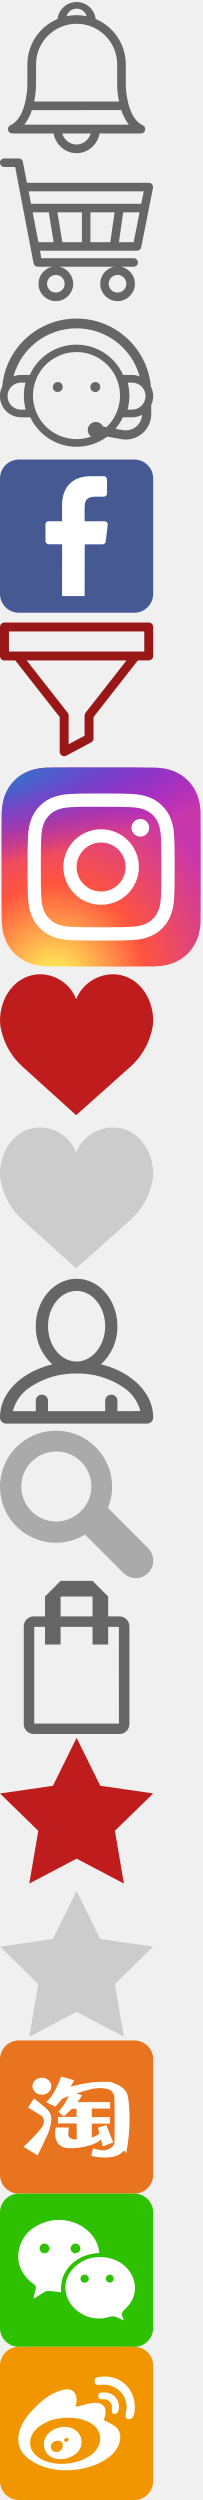
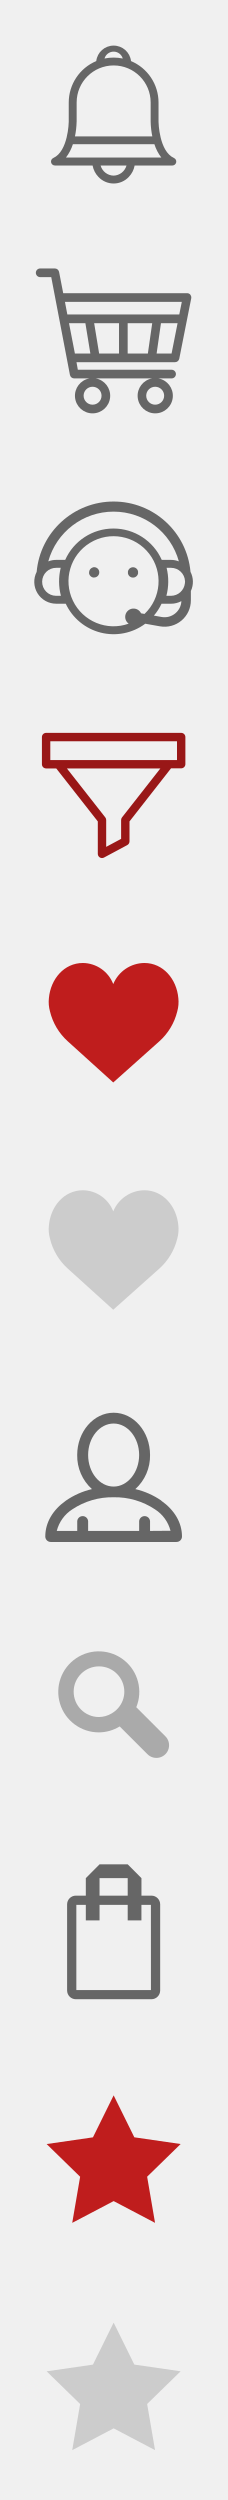
- <svg xmlns="http://www.w3.org/2000/svg" width="132" height="1632" viewBox="0 0 132 1632">
-   <svg viewBox="0 0 42.94 47.91" width="100" height="100" id="alam" y="0">
+ <svg xmlns="http://www.w3.org/2000/svg" width="62" height="682" viewBox="0 0 62 682">
+   <svg viewBox="-15 -15 72.94 77.91" width="62" height="62" id="alam" y="0">
    <g id="alam-Layer_2" data-name="Layer 2">
      <g id="alam-레이어_1" data-name="레이어 1">
        <path d="m42.15 39.16c-5.09-2.3-5.29-12.17-5.29-12.42v-6.62a15.41 15.41 0 0 0 -9.43 -14.18 6 6 0 0 0 -11.92 0 15.41 15.41 0 0 0 -9.43 14.18v6.62c0 0.25-0.2 10.12-5.29 12.42a1.35 1.35 0 0 0 0.56 2.58h12.91a7.59 7.59 0 0 0 2 3.91 7.13 7.13 0 0 0 10.41 0 7.59 7.59 0 0 0 2 -3.91h12.92a1.35 1.35 0 0 0 0.56 -2.58zm-6.71-4.73a15 15 0 0 0 2.37 4.57h-32.68a15 15 0 0 0 2.37 -4.56zm-13.97-31.73a3.26 3.26 0 0 1 3.13 2.36 15.47 15.47 0 0 0 -6.26 0 3.26 3.26 0 0 1 3.13 -2.36zm-12.68 24.05v-6.63a12.68 12.68 0 1 1 25.37 0v6.64a28.2 28.2 0 0 0 0.57 5h-26.52a28.22 28.22 0 0 0 0.57 -5zm12.68 18.46a4.74 4.74 0 0 1 -4.47 -3.46h8.88a4.74 4.74 0 0 1 -4.44 3.46z" fill="#666" />
      </g>
    </g>
  </svg>
-   <svg viewBox="0 0 65.08 60.62" width="100" height="100" id="cart" y="100">
+   <svg viewBox="-15 -15 95.08 90.62" width="62" height="62" id="cart" y="62">
    <g id="cart-Layer_2" data-name="Layer 2">
      <g id="cart-레이어_1" data-name="레이어 1">
        <path d="m64.67 11a1.81 1.81 0 0 0 -1.4 -0.66h-51.83l-1.72-8.87a1.81 1.81 0 0 0 -1.78 -1.47h-6.13a1.81 1.81 0 1 0 0 3.63h4.63l7.81 40.87a1.81 1.81 0 0 0 1.75 1.5h6.41a7.37 7.37 0 1 0 2.63 0h23.59a7.37 7.37 0 1 0 2.63 0h5.52a1.81 1.81 0 1 0 0 -3.63h-39.22l-0.56-3.16h41.26a1.81 1.81 0 0 0 1.74 -1.47l5-25.24a1.81 1.81 0 0 0 -0.38 -1.5zm-11 42.24a3.75 3.75 0 1 1 -3.75 -3.75 3.75 3.75 0 0 1 3.75 3.75zm-26.19 0a3.75 3.75 0 1 1 -3.75 -3.75 3.75 3.75 0 0 1 3.75 3.75zm-11.15-17.66-2.46-12.69h6.85l2.08 12.69zm18.46 0h-8.32l-2.08-12.69h10.4zm12.07 0h-8.45v-12.69h10.27zm9.92 0h-6.26l1.82-12.69h6.95zm3.22-16.32h-46.83l-1-5.29h48.89z" fill="#666" />
      </g>
    </g>
  </svg>
-   <svg viewBox="0 0 69.2 57.66" width="100" height="100" id="contact" y="200">
+   <svg viewBox="-15 -15 99.2 87.66" width="62" height="62" id="contact" y="124">
    <g id="contact-Layer_2" data-name="Layer 2">
      <g id="contact-레이어_1" fill="#666" data-name="레이어 1">
        <path d="m25.71 28.46a2.4 2.4 0 0 0 -0.43 0.13 2.27 2.27 0 0 0 -1.4 2.09 2.18 2.18 0 0 0 0 0.44 2.35 2.35 0 0 0 0.13 0.43 2.06 2.06 0 0 0 0.21 0.39 2.23 2.23 0 0 0 0.62 0.62 2.12 2.12 0 0 0 0.39 0.21 2.06 2.06 0 0 0 0.43 0.13 2.09 2.09 0 0 0 0.44 0 2.26 2.26 0 1 0 -0.44 -4.48z" />
        <path d="m45.14 29.82a2.31 2.31 0 0 0 -0.21 -0.39 2.22 2.22 0 0 0 -0.28 -0.35 2.22 2.22 0 0 0 -0.73 -0.49 2.32 2.32 0 0 0 -0.42 -0.13 2.17 2.17 0 0 0 -0.88 0 2.41 2.41 0 0 0 -0.43 0.13 2.28 2.28 0 0 0 -0.39 0.21 2.43 2.43 0 0 0 -0.34 0.28 2.13 2.13 0 0 0 -0.28 0.35 2.19 2.19 0 0 0 -0.21 0.39 2.15 2.15 0 0 0 -0.13 0.42 2.24 2.24 0 0 0 0 0.44 2.18 2.18 0 0 0 0 0.44 2.14 2.14 0 0 0 0.13 0.43 2.19 2.19 0 0 0 0.21 0.39 2.16 2.16 0 0 0 0.28 0.34 2 2 0 0 0 0.34 0.28 2.27 2.27 0 0 0 0.81 0.34 2.09 2.09 0 0 0 0.44 0 2.16 2.16 0 0 0 0.44 0 2 2 0 0 0 0.42 -0.13 2.21 2.21 0 0 0 0.39 -0.21 2 2 0 0 0 0.34 -0.28 2.25 2.25 0 0 0 0.28 -0.34 2.31 2.31 0 0 0 0.21 -0.39 2.46 2.46 0 0 0 0.13 -0.43 2.19 2.19 0 0 0 0 -0.44 2.24 2.24 0 0 0 0 -0.44 2.51 2.51 0 0 0 -0.12 -0.42z" />
        <path d="m68.15 30.43a33.71 33.71 0 0 0 -67.15 0.01 9.56 9.56 0 0 0 8.57 13.9h4.13a23.06 23.06 0 0 0 34.7 8.73l6.41 1.14a11.49 11.49 0 0 0 13.5 -11.31v-4.11a9.53 9.53 0 0 0 -0.16 -8.36zm-58.71 10.46a6.11 6.11 0 0 1 0.13 -12.22h1.93a24.89 24.89 0 0 0 0.09 12.22zm4.1-15.68h-4a9.51 9.51 0 0 0 -3.47 0.65 29.56 29.56 0 0 1 57 0 9.52 9.52 0 0 0 -3.47 -0.65h-4a23.06 23.06 0 0 0 -42.14 0zm34.54 23.59l-1.51-0.27a3.64 3.64 0 1 0 -5.41 4.52 19.66 19.66 0 1 1 6.92 -4.25zm13.46-0.27a7.32 7.32 0 0 1 -6 1.6l-3.37-0.6a23.1 23.1 0 0 0 3.34 -5.18h4.13a9.51 9.51 0 0 0 4.53 -1.14 7.32 7.32 0 0 1 -2.63 5.32zm4.16-13.06a6.13 6.13 0 0 1 -6.07 5.42h-2a24.89 24.89 0 0 0 0.09 -12.22h1.94a6.11 6.11 0 0 1 6.1 5.83v0.28a6.13 6.13 0 0 1 -0.06 0.69z" />
      </g>
    </g>
  </svg>
-   <svg viewBox="0 0 325 325" width="100" height="100" id="facebook" y="300">
-     <g id="facebook-Layer_2" data-name="Layer 2">
-       <g id="facebook-레이어_1" data-name="레이어 1">
-         <rect width="325" fill="#475993" rx="40" ry="40" height="325" />
-         <path d="m131.63 289.62l0.19-109.84h-28.54a6.73 6.73 0 0 1 -6.73 -6.71l-0.14-35.41a6.74 6.74 0 0 1 6.73 -6.76h28.49v-34.21c0-39.7 24.25-61.32 59.66-61.32h29.06a6.74 6.74 0 0 1 6.73 6.73v29.9a6.73 6.73 0 0 1 -6.73 6.73h-17.82c-19.26 0-23 9.15-23 22.58v29.62h42.32a6.73 6.73 0 0 1 6.69 7.52l-4.2 35.41a6.73 6.73 0 0 1 -6.69 5.94h-37.92l-0.19 109.84z" fill="#fff" />
-       </g>
-     </g>
-   </svg>
-   <svg id="filter" viewBox="0 0 51.33 44.79" data-name="레이어 1" width="100" height="100" y="400">
+   <svg id="filter" viewBox="-15 -15 81.33 74.79" data-name="레이어 1" width="62" height="62" y="186">
    <path d="m49.84 0h-48.34a1.5 1.5 0 0 0 -1.5 1.5v9.73a1.5 1.5 0 0 0 1.5 1.5h3.63l14.87 18.96v11.61a1.5 1.5 0 0 0 2.21 1.32l8.34-4.47a1.5 1.5 0 0 0 0.79 -1.32v-7.14l14.86-19h3.64a1.5 1.5 0 0 0 1.5 -1.5v-9.69a1.5 1.5 0 0 0 -1.5 -1.5zm-21.18 30.25a1.5 1.5 0 0 0 -0.32 0.92v6.76l-5.34 2.86v-9.62a1.5 1.5 0 0 0 -0.32 -0.92l-13.74-17.52h33.45zm19.68-20.52h-45.34v-6.73h45.34z" fill="#991717" />
  </svg>
-   <svg width="132" height="132" id="instagram" y="500">
-     <defs>
-       <radialGradient id="instagram-c" gradientUnits="userSpaceOnUse" cy="578.09" cx="158.43" gradientTransform="matrix(0 -1.982 1.8439 0 -1031.4 454)" r="65">
-         <stop stop-color="#fd5" offset="0" />
-         <stop stop-color="#fd5" offset=".1" />
-         <stop stop-color="#ff543e" offset=".5" />
-         <stop stop-color="#c837ab" offset="1" />
-       </radialGradient>
-       <radialGradient id="instagram-d" gradientUnits="userSpaceOnUse" cy="473.46" cx="147.69" gradientTransform="matrix(.17394 .86872 -3.5818 .71718 1648.3 -458.49)" r="65">
-         <stop stop-color="#3771c8" offset="0" />
-         <stop stop-color="#3771c8" offset=".128" />
-         <stop stop-color="#60f" stop-opacity="0" offset="1" />
-       </radialGradient>
-     </defs>
-     <path transform="translate(1.004 1)" d="m65.03 0c-27.142 0-35.08 0.028-36.623 0.156-5.57 0.463-9.036 1.34-12.812 3.22-2.91 1.445-5.205 3.12-7.47 5.468-4.125 4.282-6.625 9.55-7.53 15.812-0.44 3.04-0.568 3.66-0.594 19.188-0.01 5.176 0 11.988 0 21.125 0 27.12 0.03 35.05 0.16 36.59 0.45 5.42 1.3 8.83 3.1 12.56 3.44 7.14 10.01 12.5 17.75 14.5 2.68 0.69 5.64 1.07 9.44 1.25 1.61 0.07 18.02 0.12 34.44 0.12s32.84-0.02 34.41-0.1c4.4-0.207 6.955-0.55 9.78-1.28 7.79-2.01 14.24-7.29 17.75-14.53 1.765-3.64 2.66-7.18 3.065-12.317 0.088-1.12 0.125-18.977 0.125-36.81 0-17.836-0.04-35.66-0.128-36.78-0.41-5.22-1.305-8.73-3.127-12.44-1.495-3.037-3.155-5.305-5.565-7.624-4.3-4.105-9.56-6.605-15.83-7.509-3.03-0.439-3.64-0.569-19.18-0.596h-21.16z" fill="url(#instagram-c)" />
-     <path transform="translate(1.004 1)" d="m65.03 0c-27.142 0-35.08 0.028-36.623 0.156-5.57 0.463-9.036 1.34-12.812 3.22-2.91 1.445-5.205 3.12-7.47 5.468-4.125 4.282-6.625 9.55-7.53 15.812-0.44 3.04-0.568 3.66-0.594 19.188-0.01 5.176 0 11.988 0 21.125 0 27.12 0.03 35.05 0.16 36.59 0.45 5.42 1.3 8.83 3.1 12.56 3.44 7.14 10.01 12.5 17.75 14.5 2.68 0.69 5.64 1.07 9.44 1.25 1.61 0.07 18.02 0.12 34.44 0.12s32.84-0.02 34.41-0.1c4.4-0.207 6.955-0.55 9.78-1.28 7.79-2.01 14.24-7.29 17.75-14.53 1.765-3.64 2.66-7.18 3.065-12.317 0.088-1.12 0.125-18.977 0.125-36.81 0-17.836-0.04-35.66-0.128-36.78-0.41-5.22-1.305-8.73-3.127-12.44-1.495-3.037-3.155-5.305-5.565-7.624-4.3-4.105-9.56-6.605-15.83-7.509-3.03-0.439-3.64-0.569-19.18-0.596h-21.16z" fill="url(#instagram-d)" />
-     <path d="m66.004 18c-13.036 0-14.672 0.057-19.792 0.29-5.11 0.234-8.598 1.043-11.65 2.23-3.157 1.226-5.835 2.866-8.503 5.535-2.67 2.668-4.31 5.346-5.54 8.502-1.19 3.053-2 6.542-2.23 11.65-0.229 5.12-0.289 6.757-0.289 19.793s0.058 14.667 0.29 19.787c0.235 5.11 1.044 8.598 2.23 11.65 1.227 3.157 2.867 5.835 5.536 8.503 2.667 2.67 5.345 4.314 8.5 5.54 3.054 1.187 6.543 1.996 11.652 2.23 5.12 0.233 6.755 0.29 19.79 0.29 13.037 0 14.668-0.057 19.788-0.29 5.11-0.234 8.602-1.043 11.656-2.23 3.156-1.226 5.83-2.87 8.497-5.54 2.67-2.668 4.31-5.346 5.54-8.502 1.18-3.053 1.99-6.542 2.23-11.65 0.23-5.12 0.29-6.752 0.29-19.788s-0.06-14.672-0.29-19.792c-0.24-5.11-1.05-8.598-2.23-11.65-1.23-3.157-2.87-5.835-5.54-8.503-2.67-2.67-5.34-4.31-8.5-5.535-3.06-1.187-6.55-1.996-11.66-2.23-5.12-0.233-6.75-0.29-19.79-0.29zm-4.306 8.65c1.278-0.002 2.704 0 4.306 0 12.816 0 14.335 0.046 19.396 0.276 4.68 0.214 7.22 0.996 8.912 1.653 2.24 0.87 3.837 1.91 5.516 3.59 1.68 1.68 2.72 3.28 3.592 5.52 0.657 1.69 1.44 4.23 1.653 8.91 0.23 5.06 0.28 6.58 0.28 19.39s-0.05 14.33-0.28 19.39c-0.214 4.68-0.996 7.22-1.653 8.91-0.87 2.24-1.912 3.835-3.592 5.514-1.68 1.68-3.275 2.72-5.516 3.59-1.69 0.66-4.232 1.44-8.912 1.654-5.06 0.23-6.58 0.28-19.396 0.28-12.817 0-14.336-0.05-19.396-0.28-4.68-0.216-7.22-0.998-8.913-1.655-2.24-0.87-3.84-1.91-5.52-3.59s-2.72-3.276-3.592-5.517c-0.657-1.69-1.44-4.23-1.653-8.91-0.23-5.06-0.276-6.58-0.276-19.398s0.046-14.33 0.276-19.39c0.214-4.68 0.996-7.22 1.653-8.912 0.87-2.24 1.912-3.84 3.592-5.52s3.28-2.72 5.52-3.592c1.692-0.66 4.233-1.44 8.913-1.655 4.428-0.2 6.144-0.26 15.09-0.27zm29.928 7.97c-3.18 0-5.76 2.577-5.76 5.758 0 3.18 2.58 5.76 5.76 5.76s5.76-2.58 5.76-5.76-2.58-5.76-5.76-5.76zm-25.622 6.73c-13.613 0-24.65 11.037-24.65 24.65s11.037 24.645 24.65 24.645 24.646-11.032 24.646-24.645-11.034-24.65-24.647-24.65zm0 8.65c8.836 0 16 7.163 16 16 0 8.836-7.164 16-16 16-8.837 0-16-7.164-16-16 0-8.837 7.163-16 16-16z" fill="#fff" />
-   </svg>
-   <svg viewBox="0 0 40 36.8" width="100" height="100" id="like-on" y="632">
+   <svg viewBox="-15 -15 70 66.8" width="62" height="62" id="like-on" y="248">
    <g id="like-on-Layer_2" data-name="Layer 2">
      <g id="like-on-레이어_1" data-name="레이어 1">
        <path d="m19.88 6.5a10.47 10.47 0 0 1 9.59 -6.5c5.78 0 9.94 4.95 10.46 10.84a10.74 10.74 0 0 1 -0.34 4.09 18.1 18.1 0 0 1 -5.52 9.2l-14.19 12.67-14-12.67a18.1 18.1 0 0 1 -5.48 -9.2 10.81 10.81 0 0 1 -0.34 -4.09c0.53-5.9 4.69-10.84 10.47-10.84a10.14 10.14 0 0 1 9.35 6.5z" fill="#bf1d1d" />
      </g>
    </g>
  </svg>
-   <svg viewBox="0 0 40 36.8" width="100" height="100" id="like" y="732">
+   <svg viewBox="-15 -15 70 66.8" width="62" height="62" id="like" y="310">
    <g id="like-Layer_2" data-name="Layer 2">
      <g id="like-레이어_1" data-name="레이어 1">
        <path d="m19.88 6.5a10.47 10.47 0 0 1 9.59 -6.5c5.78 0 9.94 4.95 10.46 10.84a10.74 10.74 0 0 1 -0.34 4.09 18.1 18.1 0 0 1 -5.52 9.2l-14.19 12.67-14-12.67a18.1 18.1 0 0 1 -5.48 -9.2 10.81 10.81 0 0 1 -0.34 -4.09c0.53-5.9 4.69-10.84 10.47-10.84a10.14 10.14 0 0 1 9.35 6.5z" fill="#ccc" />
      </g>
    </g>
  </svg>
-   <svg viewBox="0 0 45.28 42.76" width="100" height="100" id="profile" y="832">
+   <svg viewBox="-15 -15 75.28 72.76" width="62" height="62" id="profile" y="372">
    <g id="profile-Layer_2" data-name="Layer 2">
      <g id="profile-레이어_1" data-name="레이어 1">
        <path d="m38.41 29.09a25.13 25.13 0 0 0 -8.58 -3.79 14.88 14.88 0 0 0 4.87 -11.3c0-7.74-5.41-14-12.06-14s-12.07 6.3-12.07 14a14.88 14.88 0 0 0 4.88 11.3 25.13 25.13 0 0 0 -8.58 3.79c-4.43 3.12-6.87 7.34-6.87 11.91a1.81 1.81 0 0 0 1.81 1.81h41.66a1.81 1.81 0 0 0 1.81 -1.81c0-4.53-2.44-8.74-6.87-11.86zm-3.71 10.06v-3.23a1.81 1.81 0 0 0 -3.61 0v3.23h-16.9v-3.23a1.81 1.81 0 0 0 -3.61 0v3.23h-6.78a12 12 0 0 1 5.15 -7.15 23.89 23.89 0 0 1 13.69 -4 23.89 23.89 0 0 1 13.69 4 11.94 11.94 0 0 1 5.15 7.1zm-20.51-25.15c0-5.75 3.79-10.42 8.45-10.42s8.45 4.71 8.45 10.42-3.79 10.46-8.45 10.46-8.45-4.68-8.45-10.46z" fill="#666" />
      </g>
    </g>
  </svg>
-   <svg id="search" viewBox="0 0 28.5 27.41" data-name="레이어 1" width="100" height="100" y="932">
+   <svg id="search" viewBox="-15 -15 58.5 57.41" data-name="레이어 1" width="62" height="62" y="434">
    <path d="m27.54 21.85l-7.46-7.46a10.43 10.43 0 1 0 -9.65 6.48 10.34 10.34 0 0 0 5.38 -1.53l7.12 7.12a3.26 3.26 0 1 0 4.61 -4.61zm-13.82-5.85a6.45 6.45 0 0 1 -3.28 0.92 6.52 6.52 0 1 1 6.56 -6.48 6.45 6.45 0 0 1 -0.42 2.24 6.52 6.52 0 0 1 -2.86 3.32z" fill="#aaa" />
  </svg>
-   <svg viewBox="0 0 30.24 43.85" width="100" height="100" id="shopping-bag" y="1032">
+   <svg viewBox="-15 -15 60.24 73.85" width="62" height="62" id="shopping-bag" y="496">
    <g id="shopping-bag-Layer_2" data-name="Layer 2">
      <g id="shopping-bag-레이어_1" data-name="레이어 1">
        <path d="m27.4 10.17h-3.24v-5.69l-4.47-4.48h-9.15l-4.46 4.48v5.69h-3.25a2.84 2.84 0 0 0 -2.83 2.83v28a2.84 2.84 0 0 0 2.83 2.83h24.57a2.84 2.84 0 0 0 2.84 -2.83v-28a2.84 2.84 0 0 0 -2.84 -2.83zm-16.86-5.69h9.15v5.69h-9.15zm16.7 36.37h-24.24v-27.68h3.08v5.05h4.46v-5.05h9.15v5.05h4.46v-5.05h3.08z" fill="#666" />
      </g>
    </g>
  </svg>
-   <svg viewBox="0 0 43.09 40.99" width="100" height="100" id="star-on" y="1132">
+   <svg viewBox="-15 -15 73.09 70.99" width="62" height="62" id="star-on" y="558">
    <g id="star-on-Layer_2" data-name="Layer 2">
      <g id="star-on-레이어_1" data-name="레이어 1">
        <path d="m21.55 0 6.65 13.49l14.89 2.16-10.77 10.51 2.54 14.84-13.31-7-13.32 7 2.54-14.83-10.77-10.51 14.89-2.16z" fill="#bf1d1d" />
      </g>
    </g>
  </svg>
-   <svg viewBox="0 0 43.09 40.99" width="100" height="100" id="star" y="1232">
+   <svg viewBox="-15 -15 73.09 70.99" width="62" height="62" id="star" y="620">
    <g id="star-Layer_2" data-name="Layer 2">
      <g id="star-레이어_1" data-name="레이어 1">
        <path d="m21.55 0 6.65 13.49l14.89 2.16-10.77 10.51 2.54 14.84-13.31-7-13.32 7 2.54-14.83-10.77-10.51 14.89-2.16z" fill="#ccc" />
      </g>
    </g>
  </svg>
-   <svg viewBox="0 0 325 325" width="100" height="100" id="taobao" y="1332">
-     <g id="taobao-Layer_2" data-name="Layer 2">
-       <g id="taobao-레이어_1" data-name="레이어 1">
-         <rect width="325" fill="#e8741f" rx="40" ry="40" height="325" />
-         <g fill="#fff">
-           <ellipse cy="97.15" cx="88.88" rx="20.04" ry="17.99" />
-           <path d="m59.71 142.24 12.29-19.13s17.31 13.43 22.54 18 14.57 12.3 14.35 24.82-3.87 23.45-6.83 31-22.31 47.07-22.31 47.07l-29.6-18.45s28.47-26.33 39.39-42.35c3.42-5 7.51-18.22-4.1-25s-25.73-15.96-25.73-15.96z" />
-           <path d="m97.74 130.85s16.17-10.47 32.11-54.2c4.55 1.59 27.55 7.74 27.55 7.74l-7.51 13.89s34.38-10.47 64-10.47 16.17-0.68 28.69 3.42 25.28 12.52 28.46 26.19 6.6 59.21 0.23 100.42-1.37 9.57-10.25 18-19.58 12.52-38.48 12.52-28.92-3.64-28.92-3.64l3.87-15.94s11.61 4.33 20.72 4.33 16.85-3.87 20.95-8.65 3.64-5.47 3.87-10 0.45-92-0.46-95-2-14.12-16.17-16.85a76.64 76.64 0 0 0 -28.69 -0.23c-3.42 0.68-24.82 5.92-35.52 10.25 4.1 1.37 12.07 3.42 12.07 3.42a70.77 70.77 0 0 1 -10.26 14.8c9.11-0.23 69.68 0 69.68 0v13.66h-38.93v18.22h38.48v13.66h-38.48v28.92s6.38 0 15.71-7.29c-0.68-5-0.46-5.69-2.73-13 5.92-1.37 17.76-5.46 17.76-5.46l14.8 36.66-22.09 8.65-4.1-14.8s-6.6 7.51-22.77 12.3c-22.51 6.66-36.89 6.38-40.76 6.15 0 0-10.93 0.45-17.53-2.51s-16.17-9.79-16.17-29.37a48.07 48.07 0 0 1 1.59 -12.07l27.78 0.23s-1.37 9.79-1.37 12.3-2.05 13.21 18 13c0-14.35-0.23-33.93-0.23-33.93l-39.64-0.23v-13.67h39.39v-17.27h-10s-10.93 10.25-17.08 16.4l-11.38-10a131.49 131.49 0 0 0 22.07 -33.53c-5.24 2-14.35 6.15-14.35 6.15s-6.38 8.2-14.35 16.62c-5.67-3.19-19.56-9.79-19.56-9.79z" />
-         </g>
-       </g>
-     </g>
-   </svg>
-   <svg viewBox="0 0 325 325" width="100" height="100" id="wechat" y="1432">
-     <g id="wechat-Layer_2" data-name="Layer 2">
-       <g id="wechat-레이어_1" data-name="레이어 1">
-         <rect width="325" fill="#2dc100" rx="40" ry="40" height="325" />
-         <g id="wechat-_Group_" fill="#fff" data-name="&lt;Group&gt;">
-           <path id="wechat-_Compound_Path_" d="m210.74 125.95c-23 1.2-43 8.17-59.22 23.92-16.4 15.91-23.89 35.4-21.84 59.57-9-1.11-17.17-2.34-25.4-3a15.78 15.78 0 0 0 -8.63 1.46c-8 4.51-15.66 9.6-24.74 15.28 1.67-7.54 2.75-14.14 4.65-20.49 1.4-4.67 0.75-7.26-3.54-10.3-27.6-19.49-39.24-48.65-30.53-78.67 8.06-27.78 27.84-44.62 54.72-53.4 36.69-12 77.92 0.24 100.23 29.37a68.65 68.65 0 0 1 14.3 36.3zm-105.82-9.36a10.6 10.6 0 0 0 -10.2 -10.59 10.3 10.3 0 0 0 -10.72 10 10.17 10.17 0 0 0 10.09 10.5 10.47 10.47 0 0 0 10.84 -9.91zm55.21-10.59a10.61 10.61 0 0 0 -10.37 10.45 10.35 10.35 0 0 0 10.64 10.12 10.28 10.28 0 1 0 -0.27 -20.56z" data-name="&lt;Compound Path&gt;" />
-           <path id="wechat-_Compound_Path_2" d="m262.4 269.29c-7.28-3.24-14-8.11-21.07-8.85s-14.53 3.35-21.94 4.1c-22.57 2.31-42.8-4-59.47-19.4-31.71-29.33-27.18-74.31 9.51-98.35 32.61-21.36 80.43-14.24 103.43 15.4 20.06 25.87 17.71 60.2-6.79 81.93-7.09 6.29-9.64 11.46-5.09 19.76 0.84 1.53 0.94 3.47 1.42 5.4zm-82.88-80.29a8.57 8.57 0 1 0 0.06 -17.13 8.57 8.57 0 1 0 -0.06 17.13zm53.43-17.11a8.57 8.57 0 0 0 -8.5 8.19 8.45 8.45 0 1 0 8.5 -8.19z" data-name="&lt;Compound Path&gt;" />
-         </g>
-       </g>
-     </g>
-   </svg>
-   <svg viewBox="0 0 325 325" width="100" height="100" id="weibo" y="1532">
-     <g id="weibo-Layer_2" data-name="Layer 2">
-       <g id="weibo-레이어_1" data-name="레이어 1">
-         <rect width="325" fill="#f29600" rx="40" ry="40" height="325" />
-         <g fill="#fff">
-           <path d="m285.84 122.4c1.06 13.78-1.27 30.28-10.36 31.09-14.85 1.32-7.1-15-6.9-24.87 0.54-28.53-23.81-48.35-47.67-48.35-6.76 0-22.46 4.58-20-9.67 1.09-6.28 6.41-6.19 11.74-6.9 40.08-5.37 70.35 22.24 73.19 58.7z" />
-           <path d="m220.21 155.56c17.25 9.44 38 14.13 34.54 42.14-0.82 6.71-4.88 15.68-9 21.4-29.16 40.81-117.1 58-172 26.95-18.42-10.41-37.48-25.63-34.54-56 2.53-26.1 20.08-46.32 37.31-63.54 16.43-16.44 33.76-29.3 57.33-35.23 25.58-6.43 33.14 14.89 26.25 35.92 14.81-1 46.22-17.53 60.1-1.38 6.13 7.18 3.8 19.9 0.01 29.74zm-18.65 66.31c5.53-6.27 11.08-15.81 11-26.93-0.07-34.33-43.32-47-77.36-44.21-18.62 1.53-31.15 5.46-44.21 13.13-10.67 6.26-23.15 16.44-26.25 31.77-7 34.46 30.5 50.66 58 52.5 31.87 2.13 63.71-9.13 78.82-26.26z" />
-           <path d="m252 122.4c1.45 10.52-1.56 19.64-7.6 20-10.07 0.67-6.3-6.89-6.91-15.89-0.38-5.54-5-11.94-9-13.82-7.86-3.68-20 2.68-20-8.29 0-8.14 7.06-7.29 11.06-7.6 17.45-1.29 30.39 10.77 32.45 25.6z" />
-           <path d="m171.17 191.48c14.72 44.48-62 65.17-76 26.94-9.38-25.56 13.15-45.9 36.61-48.35 20.04-2.07 34.98 8.11 39.39 21.41zm-35.23 7.6c3.12 5.41 10.3 1.52 9.67-2.76-0.76-4.95-9.74-4.22-9.67 2.76zm-12.44 23.49c12.89-3.07 14.63-27.35-4.83-22.8-16.35 3.82-13.19 27.09 4.83 22.8z" />
-         </g>
-       </g>
-     </g>
-   </svg>
</svg>
